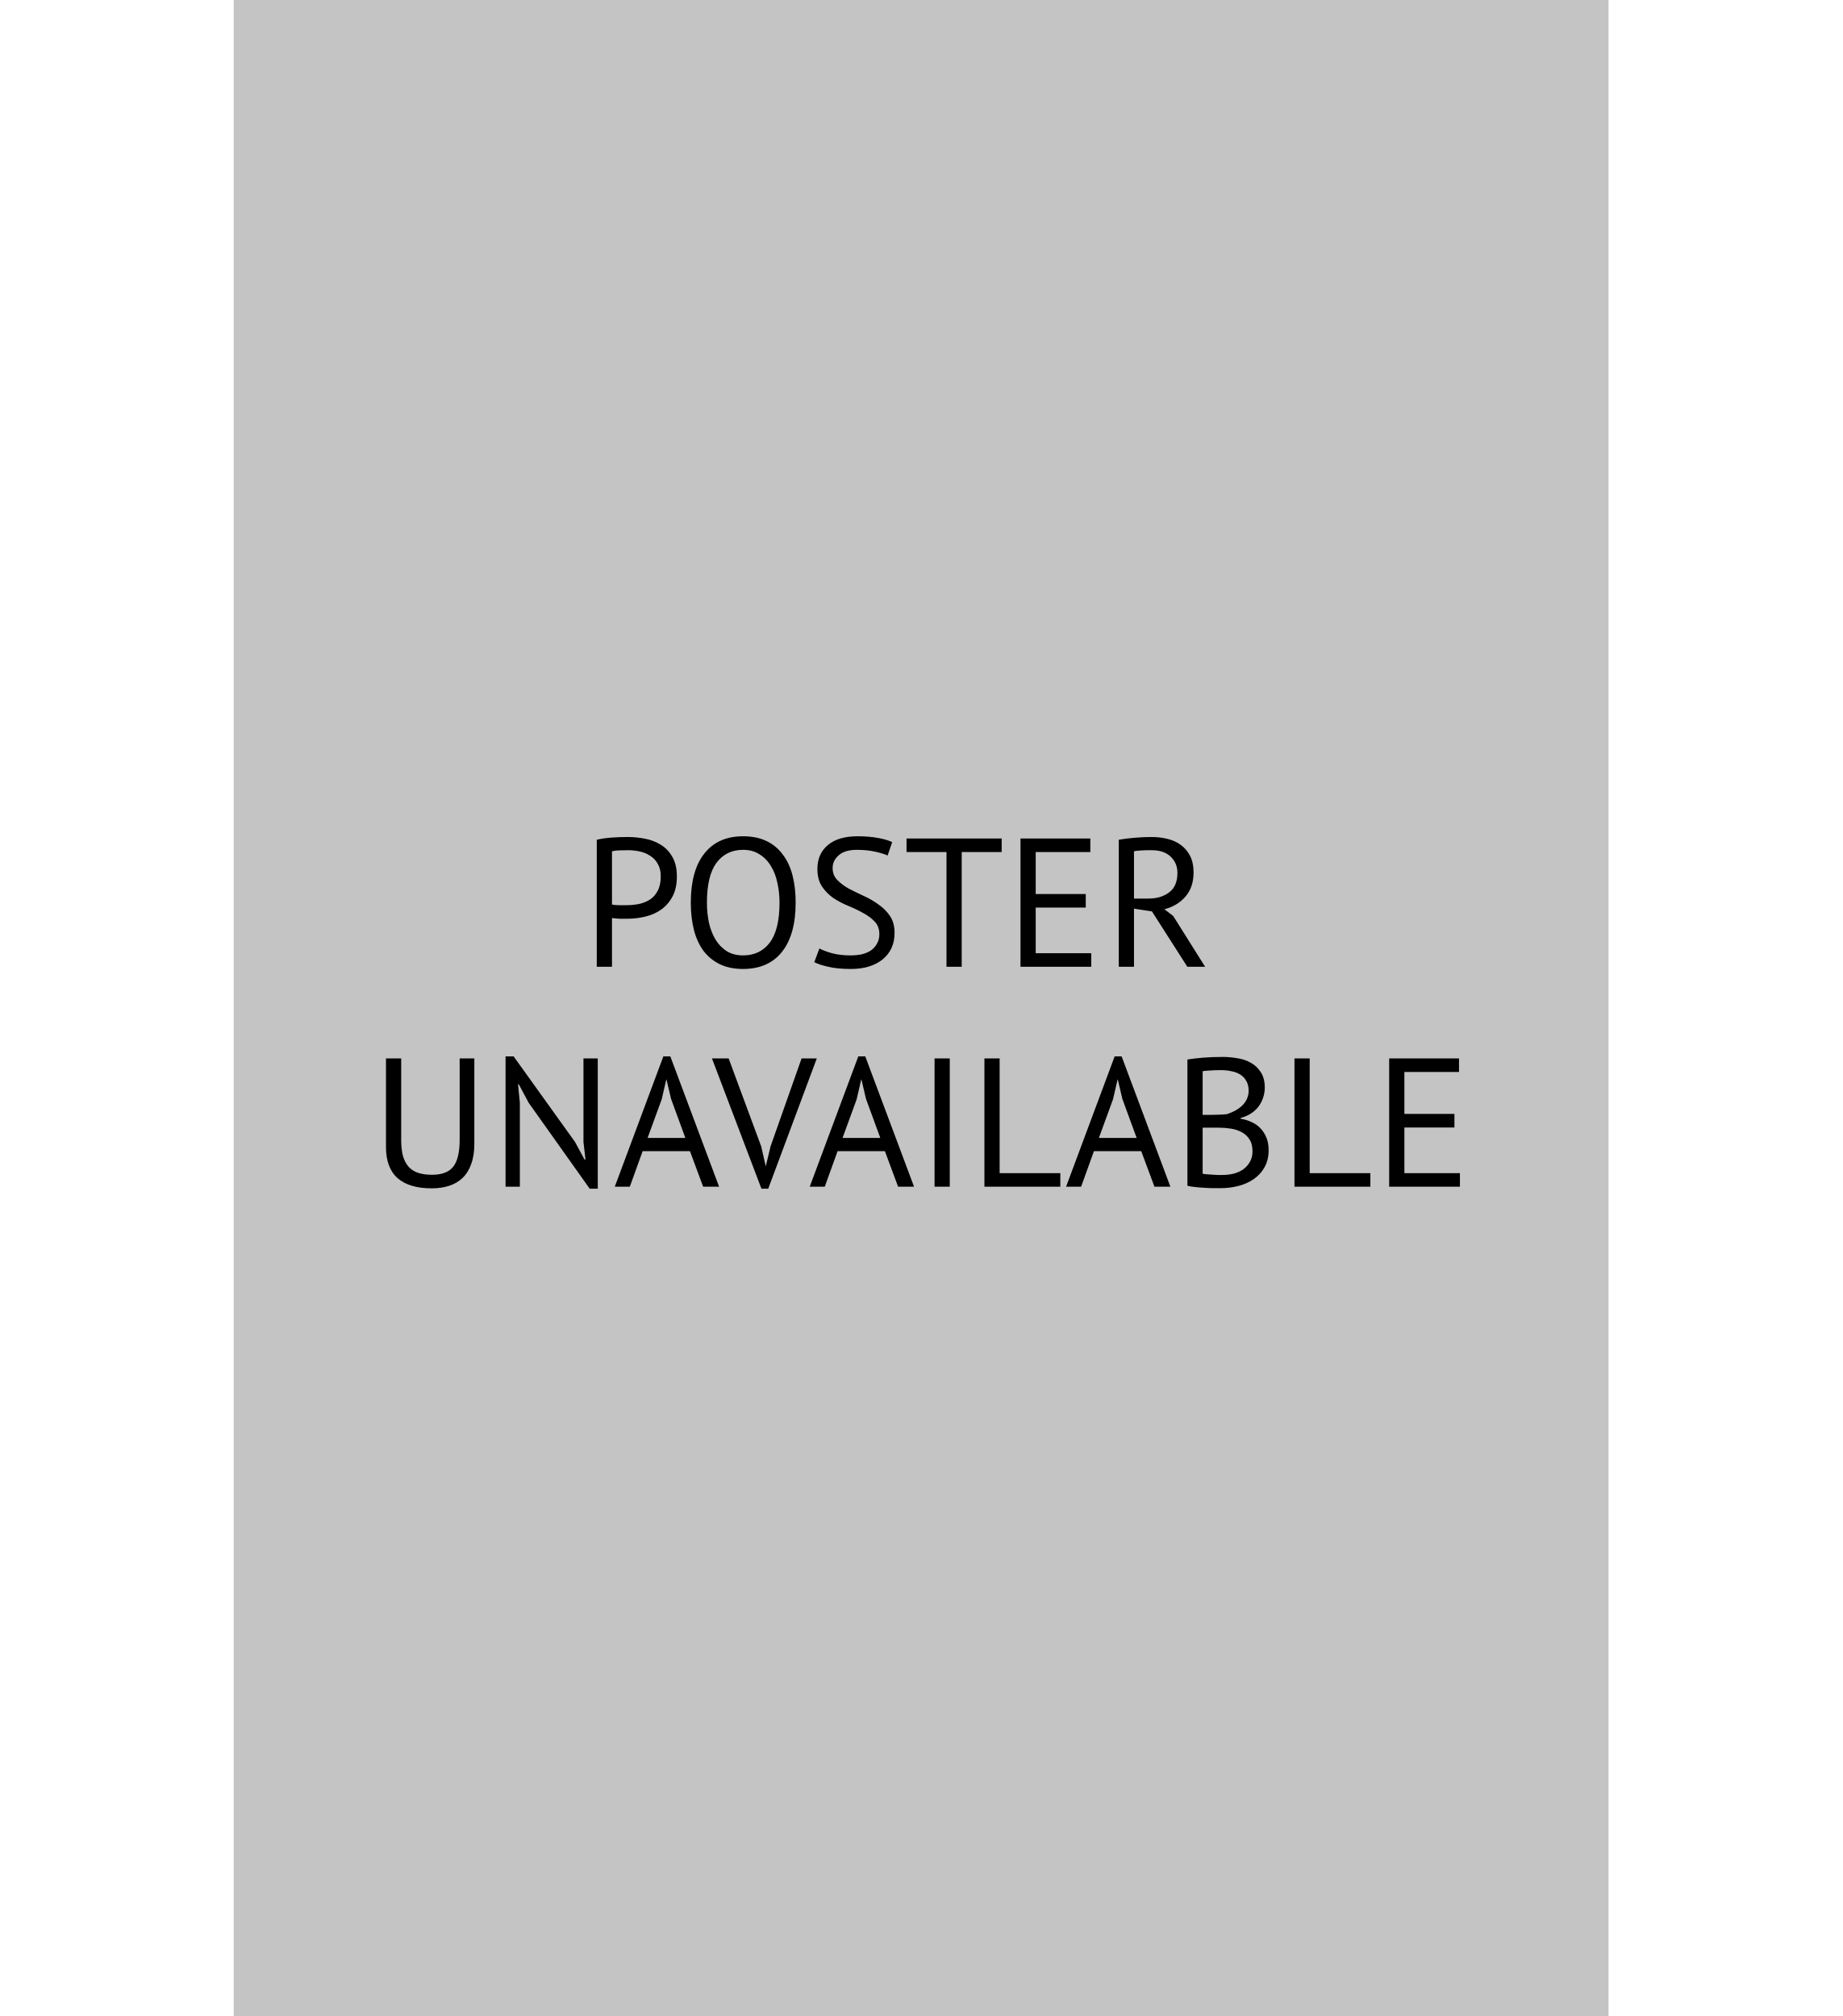
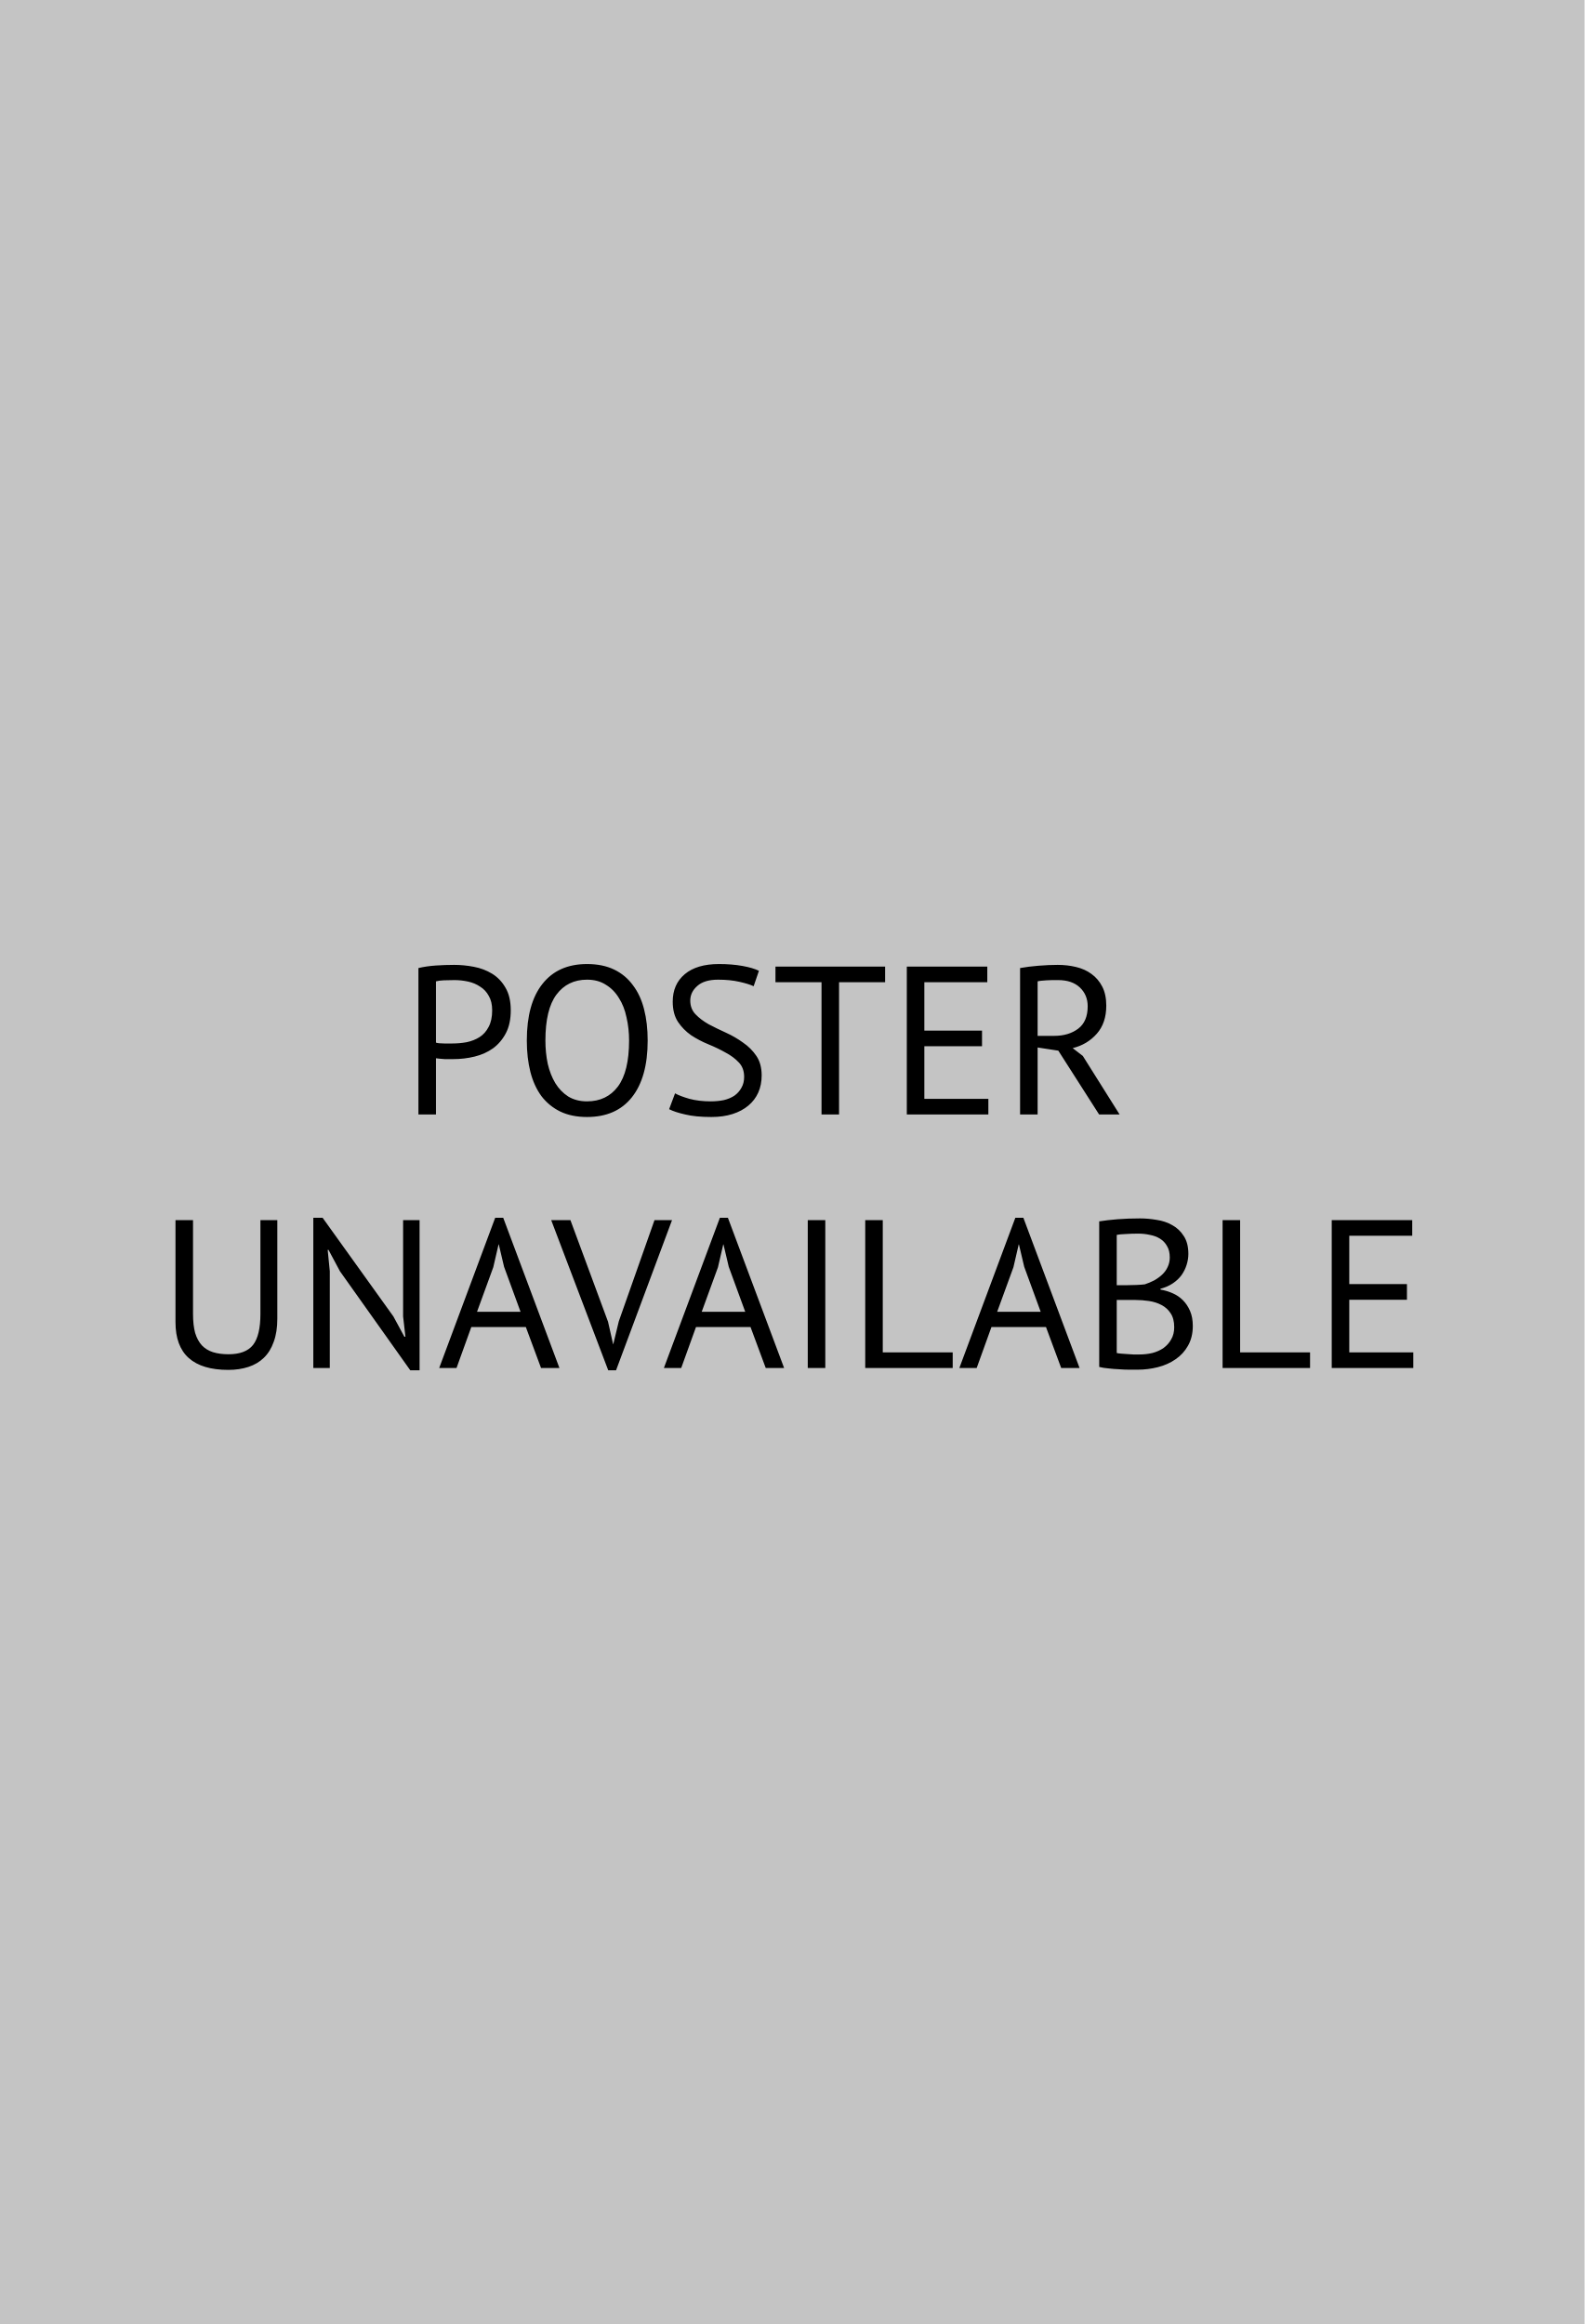
- <svg xmlns="http://www.w3.org/2000/svg" width="402" height="440" viewBox="0 0 402 440" fill="none">
-   <rect x="51" width="300" height="440" fill="#C4C4C4" />
-   <path d="M130.22 183.28C131.234 183.04 132.327 182.88 133.5 182.8C134.674 182.72 135.834 182.68 136.98 182.68C138.207 182.68 139.447 182.8 140.7 183.04C141.98 183.28 143.14 183.72 144.18 184.36C145.22 185 146.06 185.88 146.7 187C147.367 188.12 147.7 189.547 147.7 191.28C147.7 192.987 147.394 194.427 146.78 195.6C146.167 196.773 145.354 197.733 144.34 198.48C143.327 199.2 142.167 199.72 140.86 200.04C139.554 200.36 138.207 200.52 136.82 200.52C136.687 200.52 136.46 200.52 136.14 200.52C135.847 200.52 135.527 200.52 135.18 200.52C134.86 200.493 134.54 200.467 134.22 200.44C133.9 200.413 133.674 200.387 133.54 200.36V211H130.22V183.28ZM137.06 185.56C136.367 185.56 135.7 185.573 135.06 185.6C134.42 185.627 133.914 185.693 133.54 185.8V197.4C133.674 197.453 133.887 197.493 134.18 197.52C134.474 197.52 134.78 197.533 135.1 197.56C135.42 197.56 135.727 197.56 136.02 197.56C136.314 197.56 136.527 197.56 136.66 197.56C137.567 197.56 138.46 197.48 139.34 197.32C140.247 197.133 141.06 196.813 141.78 196.36C142.5 195.907 143.074 195.267 143.5 194.44C143.954 193.613 144.18 192.56 144.18 191.28C144.18 190.187 143.967 189.28 143.54 188.56C143.14 187.813 142.594 187.227 141.9 186.8C141.234 186.347 140.474 186.027 139.62 185.84C138.767 185.653 137.914 185.56 137.06 185.56ZM150.74 197C150.74 192.333 151.727 188.76 153.7 186.28C155.673 183.773 158.487 182.52 162.14 182.52C164.113 182.52 165.82 182.867 167.26 183.56C168.7 184.253 169.887 185.24 170.82 186.52C171.78 187.773 172.487 189.293 172.94 191.08C173.393 192.84 173.62 194.813 173.62 197C173.62 201.667 172.62 205.253 170.62 207.76C168.647 210.24 165.82 211.48 162.14 211.48C160.193 211.48 158.5 211.133 157.06 210.44C155.647 209.747 154.46 208.773 153.5 207.52C152.567 206.24 151.873 204.72 151.42 202.96C150.967 201.173 150.74 199.187 150.74 197ZM154.26 197C154.26 198.547 154.407 200.013 154.7 201.4C155.02 202.787 155.5 204.013 156.14 205.08C156.78 206.12 157.593 206.96 158.58 207.6C159.593 208.213 160.78 208.52 162.14 208.52C164.62 208.52 166.567 207.587 167.98 205.72C169.393 203.827 170.1 200.92 170.1 197C170.1 195.48 169.94 194.027 169.62 192.64C169.327 191.227 168.847 190 168.18 188.96C167.54 187.893 166.713 187.053 165.7 186.44C164.713 185.8 163.527 185.48 162.14 185.48C159.687 185.48 157.753 186.427 156.34 188.32C154.953 190.187 154.26 193.08 154.26 197ZM191.884 203.88C191.884 202.76 191.55 201.853 190.884 201.16C190.217 200.44 189.377 199.813 188.364 199.28C187.377 198.72 186.297 198.2 185.124 197.72C183.95 197.24 182.857 196.667 181.844 196C180.857 195.307 180.03 194.467 179.364 193.48C178.697 192.467 178.364 191.187 178.364 189.64C178.364 187.453 179.124 185.72 180.644 184.44C182.164 183.16 184.324 182.52 187.124 182.52C188.75 182.52 190.23 182.64 191.564 182.88C192.897 183.12 193.937 183.427 194.684 183.8L193.684 186.72C193.07 186.427 192.164 186.147 190.964 185.88C189.79 185.613 188.457 185.48 186.964 185.48C185.204 185.48 183.884 185.88 183.004 186.68C182.124 187.453 181.684 188.373 181.684 189.44C181.684 190.48 182.017 191.347 182.684 192.04C183.35 192.733 184.177 193.36 185.164 193.92C186.177 194.453 187.27 194.987 188.444 195.52C189.617 196.053 190.697 196.68 191.684 197.4C192.697 198.093 193.537 198.933 194.204 199.92C194.87 200.907 195.204 202.133 195.204 203.6C195.204 204.8 194.99 205.88 194.564 206.84C194.137 207.8 193.51 208.627 192.684 209.32C191.857 210.013 190.857 210.547 189.684 210.92C188.51 211.293 187.177 211.48 185.684 211.48C183.684 211.48 182.03 211.32 180.724 211C179.417 210.707 178.404 210.373 177.684 210L178.804 207C179.417 207.347 180.324 207.693 181.524 208.04C182.724 208.36 184.07 208.52 185.564 208.52C186.444 208.52 187.27 208.44 188.044 208.28C188.817 208.093 189.484 207.813 190.044 207.44C190.604 207.04 191.044 206.547 191.364 205.96C191.71 205.373 191.884 204.68 191.884 203.88ZM218.574 185.96H209.854V211H206.534V185.96H197.814V183H218.574V185.96ZM222.681 183H237.921V185.96H226.001V195.12H236.921V198.08H226.001V208.04H238.121V211H222.681V183ZM244.127 183.28C245.14 183.093 246.3 182.947 247.607 182.84C248.94 182.733 250.153 182.68 251.247 182.68C252.473 182.68 253.633 182.813 254.727 183.08C255.847 183.347 256.82 183.787 257.647 184.4C258.5 185.013 259.18 185.813 259.687 186.8C260.193 187.787 260.447 188.987 260.447 190.4C260.447 192.587 259.847 194.36 258.647 195.72C257.447 197.08 255.927 197.987 254.087 198.44L256.007 199.92L262.967 211H259.087L251.367 198.92L247.447 198.32V211H244.127V183.28ZM251.327 185.56C250.98 185.56 250.62 185.56 250.247 185.56C249.873 185.56 249.513 185.573 249.167 185.6C248.82 185.627 248.487 185.653 248.167 185.68C247.873 185.707 247.633 185.747 247.447 185.8V196.12H250.567C252.407 196.12 253.927 195.667 255.127 194.76C256.327 193.853 256.927 192.44 256.927 190.52C256.927 189.08 256.433 187.893 255.447 186.96C254.46 186.027 253.087 185.56 251.327 185.56ZM100.304 231H103.504V249.68C103.504 251.36 103.278 252.813 102.824 254.04C102.398 255.267 101.771 256.28 100.944 257.08C100.144 257.853 99.171 258.427 98.024 258.8C96.878 259.173 95.611 259.36 94.224 259.36C90.918 259.36 88.424 258.613 86.744 257.12C85.064 255.627 84.224 253.36 84.224 250.32V231H87.544V248.76C87.544 250.173 87.678 251.373 87.944 252.36C88.238 253.32 88.664 254.107 89.224 254.72C89.784 255.307 90.478 255.733 91.304 256C92.158 256.267 93.144 256.4 94.264 256.4C96.424 256.4 97.971 255.813 98.904 254.64C99.838 253.44 100.304 251.48 100.304 248.76V231ZM115.358 240.68L113.198 236.64H113.038L113.438 240.68V259H110.318V230.56H112.078L125.478 249.24L127.558 253.08H127.758L127.318 249.24V231H130.438V259.44H128.678L115.358 240.68ZM150.552 251.24H140.232L137.432 259H134.152L144.752 230.56H146.272L156.912 259H153.432L150.552 251.24ZM141.312 248.36H149.552L146.432 239.84L145.432 235.6H145.392L144.392 239.92L141.312 248.36ZM166.114 250.24L167.074 254.48H167.114L168.154 250.16L174.914 231H178.234L167.634 259.44H166.154L155.354 231H158.994L166.114 250.24ZM193.091 251.24H182.771L179.971 259H176.691L187.291 230.56H188.811L199.451 259H195.971L193.091 251.24ZM183.851 248.36H192.091L188.971 239.84L187.971 235.6H187.931L186.931 239.92L183.851 248.36ZM203.93 231H207.25V259H203.93V231ZM231.37 259H214.81V231H218.13V256.04H231.37V259ZM249.029 251.24H238.709L235.909 259H232.629L243.229 230.56H244.749L255.389 259H251.909L249.029 251.24ZM239.789 248.36H248.029L244.909 239.84L243.909 235.6H243.869L242.869 239.92L239.789 248.36ZM275.987 237.4C275.987 238.067 275.88 238.747 275.667 239.44C275.454 240.133 275.134 240.787 274.707 241.4C274.28 241.987 273.734 242.507 273.067 242.96C272.4 243.413 271.614 243.76 270.707 244V244.16C271.507 244.293 272.267 244.52 272.987 244.84C273.734 245.16 274.387 245.6 274.947 246.16C275.507 246.72 275.96 247.4 276.307 248.2C276.654 249 276.827 249.947 276.827 251.04C276.827 252.48 276.52 253.733 275.907 254.8C275.32 255.84 274.534 256.693 273.547 257.36C272.587 258.027 271.48 258.52 270.227 258.84C268.974 259.16 267.694 259.32 266.387 259.32C265.934 259.32 265.4 259.32 264.787 259.32C264.174 259.32 263.534 259.293 262.867 259.24C262.2 259.213 261.534 259.16 260.867 259.08C260.2 259.027 259.614 258.933 259.107 258.8V231.24C260.094 231.08 261.24 230.947 262.547 230.84C263.854 230.733 265.28 230.68 266.827 230.68C267.867 230.68 268.92 230.773 269.987 230.96C271.08 231.12 272.067 231.453 272.947 231.96C273.827 232.44 274.547 233.12 275.107 234C275.694 234.88 275.987 236.013 275.987 237.4ZM266.707 256.44C267.56 256.44 268.387 256.347 269.187 256.16C269.987 255.947 270.694 255.627 271.307 255.2C271.92 254.747 272.4 254.2 272.747 253.56C273.12 252.92 273.307 252.16 273.307 251.28C273.307 250.187 273.08 249.307 272.627 248.64C272.2 247.973 271.627 247.453 270.907 247.08C270.214 246.707 269.427 246.453 268.547 246.32C267.667 246.187 266.787 246.12 265.907 246.12H262.427V256.16C262.614 256.213 262.88 256.253 263.227 256.28C263.574 256.307 263.947 256.333 264.347 256.36C264.747 256.387 265.16 256.413 265.587 256.44C266.014 256.44 266.387 256.44 266.707 256.44ZM264.507 243.32C264.96 243.32 265.507 243.307 266.147 243.28C266.787 243.253 267.32 243.213 267.747 243.16C268.387 242.947 268.987 242.693 269.547 242.4C270.107 242.08 270.6 241.72 271.027 241.32C271.48 240.893 271.827 240.413 272.067 239.88C272.334 239.32 272.467 238.72 272.467 238.08C272.467 237.2 272.294 236.48 271.947 235.92C271.627 235.333 271.187 234.867 270.627 234.52C270.067 234.173 269.427 233.933 268.707 233.8C267.987 233.64 267.254 233.56 266.507 233.56C265.627 233.56 264.814 233.587 264.067 233.64C263.347 233.667 262.8 233.72 262.427 233.8V243.32H264.507ZM299.026 259H282.466V231H285.786V256.04H299.026V259ZM303.13 231H318.37V233.96H306.45V243.12H317.37V246.08H306.45V256.04H318.57V259H303.13V231Z" fill="black" />
+ <svg xmlns="http://www.w3.org/2000/svg" width="300" height="440" viewBox="0 0 300 440" fill="none">
+   <rect width="300" height="440" fill="#C4C4C4" />
+   <path d="M79.22 183.28C80.234 183.04 81.327 182.88 82.5 182.8C83.674 182.72 84.834 182.68 85.98 182.68C87.207 182.68 88.447 182.8 89.7 183.04C90.98 183.28 92.14 183.72 93.18 184.36C94.22 185 95.06 185.88 95.7 187C96.367 188.12 96.7 189.547 96.7 191.28C96.7 192.987 96.394 194.427 95.78 195.6C95.167 196.773 94.354 197.733 93.34 198.48C92.327 199.2 91.167 199.72 89.86 200.04C88.554 200.36 87.207 200.52 85.82 200.52C85.687 200.52 85.46 200.52 85.14 200.52C84.847 200.52 84.527 200.52 84.18 200.52C83.86 200.493 83.54 200.467 83.22 200.44C82.9 200.413 82.674 200.387 82.54 200.36V211H79.22V183.28ZM86.06 185.56C85.367 185.56 84.7 185.573 84.06 185.6C83.42 185.627 82.914 185.693 82.54 185.8V197.4C82.674 197.453 82.887 197.493 83.18 197.52C83.474 197.52 83.78 197.533 84.1 197.56C84.42 197.56 84.727 197.56 85.02 197.56C85.314 197.56 85.527 197.56 85.66 197.56C86.567 197.56 87.46 197.48 88.34 197.32C89.247 197.133 90.06 196.813 90.78 196.36C91.5 195.907 92.074 195.267 92.5 194.44C92.954 193.613 93.18 192.56 93.18 191.28C93.18 190.187 92.967 189.28 92.54 188.56C92.14 187.813 91.594 187.227 90.9 186.8C90.234 186.347 89.474 186.027 88.62 185.84C87.767 185.653 86.914 185.56 86.06 185.56ZM99.74 197C99.74 192.333 100.727 188.76 102.7 186.28C104.673 183.773 107.487 182.52 111.14 182.52C113.113 182.52 114.82 182.867 116.26 183.56C117.7 184.253 118.887 185.24 119.82 186.52C120.78 187.773 121.487 189.293 121.94 191.08C122.393 192.84 122.62 194.813 122.62 197C122.62 201.667 121.62 205.253 119.62 207.76C117.647 210.24 114.82 211.48 111.14 211.48C109.193 211.48 107.5 211.133 106.06 210.44C104.647 209.747 103.46 208.773 102.5 207.52C101.567 206.24 100.873 204.72 100.42 202.96C99.967 201.173 99.74 199.187 99.74 197ZM103.26 197C103.26 198.547 103.407 200.013 103.7 201.4C104.02 202.787 104.5 204.013 105.14 205.08C105.78 206.12 106.593 206.96 107.58 207.6C108.593 208.213 109.78 208.52 111.14 208.52C113.62 208.52 115.567 207.587 116.98 205.72C118.393 203.827 119.1 200.92 119.1 197C119.1 195.48 118.94 194.027 118.62 192.64C118.327 191.227 117.847 190 117.18 188.96C116.54 187.893 115.713 187.053 114.7 186.44C113.713 185.8 112.527 185.48 111.14 185.48C108.687 185.48 106.753 186.427 105.34 188.32C103.953 190.187 103.26 193.08 103.26 197ZM140.884 203.88C140.884 202.76 140.55 201.853 139.884 201.16C139.217 200.44 138.377 199.813 137.364 199.28C136.377 198.72 135.297 198.2 134.124 197.72C132.95 197.24 131.857 196.667 130.844 196C129.857 195.307 129.03 194.467 128.364 193.48C127.697 192.467 127.364 191.187 127.364 189.64C127.364 187.453 128.124 185.72 129.644 184.44C131.164 183.16 133.324 182.52 136.124 182.52C137.75 182.52 139.23 182.64 140.564 182.88C141.897 183.12 142.937 183.427 143.684 183.8L142.684 186.72C142.07 186.427 141.164 186.147 139.964 185.88C138.79 185.613 137.457 185.48 135.964 185.48C134.204 185.48 132.884 185.88 132.004 186.68C131.124 187.453 130.684 188.373 130.684 189.44C130.684 190.48 131.017 191.347 131.684 192.04C132.35 192.733 133.177 193.36 134.164 193.92C135.177 194.453 136.27 194.987 137.444 195.52C138.617 196.053 139.697 196.68 140.684 197.4C141.697 198.093 142.537 198.933 143.204 199.92C143.87 200.907 144.204 202.133 144.204 203.6C144.204 204.8 143.99 205.88 143.564 206.84C143.137 207.8 142.51 208.627 141.684 209.32C140.857 210.013 139.857 210.547 138.684 210.92C137.51 211.293 136.177 211.48 134.684 211.48C132.684 211.48 131.03 211.32 129.724 211C128.417 210.707 127.404 210.373 126.684 210L127.804 207C128.417 207.347 129.324 207.693 130.524 208.04C131.724 208.36 133.07 208.52 134.564 208.52C135.444 208.52 136.27 208.44 137.044 208.28C137.817 208.093 138.484 207.813 139.044 207.44C139.604 207.04 140.044 206.547 140.364 205.96C140.71 205.373 140.884 204.68 140.884 203.88ZM167.574 185.96H158.854V211H155.534V185.96H146.814V183H167.574V185.96ZM171.681 183H186.921V185.96H175.001V195.12H185.921V198.08H175.001V208.04H187.121V211H171.681V183ZM193.127 183.28C194.14 183.093 195.3 182.947 196.607 182.84C197.94 182.733 199.153 182.68 200.247 182.68C201.473 182.68 202.633 182.813 203.727 183.08C204.847 183.347 205.82 183.787 206.647 184.4C207.5 185.013 208.18 185.813 208.687 186.8C209.193 187.787 209.447 188.987 209.447 190.4C209.447 192.587 208.847 194.36 207.647 195.72C206.447 197.08 204.927 197.987 203.087 198.44L205.007 199.92L211.967 211H208.087L200.367 198.92L196.447 198.32V211H193.127V183.28ZM200.327 185.56C199.98 185.56 199.62 185.56 199.247 185.56C198.873 185.56 198.513 185.573 198.167 185.6C197.82 185.627 197.487 185.653 197.167 185.68C196.873 185.707 196.633 185.747 196.447 185.8V196.12H199.567C201.407 196.12 202.927 195.667 204.127 194.76C205.327 193.853 205.927 192.44 205.927 190.52C205.927 189.08 205.433 187.893 204.447 186.96C203.46 186.027 202.087 185.56 200.327 185.56ZM49.304 231H52.504V249.68C52.504 251.36 52.278 252.813 51.824 254.04C51.398 255.267 50.771 256.28 49.944 257.08C49.144 257.853 48.171 258.427 47.024 258.8C45.878 259.173 44.611 259.36 43.224 259.36C39.918 259.36 37.424 258.613 35.744 257.12C34.064 255.627 33.224 253.36 33.224 250.32V231H36.544V248.76C36.544 250.173 36.678 251.373 36.944 252.36C37.238 253.32 37.664 254.107 38.224 254.72C38.784 255.307 39.478 255.733 40.304 256C41.158 256.267 42.144 256.4 43.264 256.4C45.424 256.4 46.971 255.813 47.904 254.64C48.838 253.44 49.304 251.48 49.304 248.76V231ZM64.358 240.68L62.198 236.64H62.038L62.438 240.68V259H59.318V230.56H61.078L74.478 249.24L76.558 253.08H76.758L76.318 249.24V231H79.438V259.44H77.678L64.358 240.68ZM99.552 251.24H89.232L86.432 259H83.152L93.752 230.56H95.272L105.912 259H102.432L99.552 251.24ZM90.312 248.36H98.552L95.432 239.84L94.432 235.6H94.392L93.392 239.92L90.312 248.36ZM115.114 250.24L116.074 254.48H116.114L117.154 250.16L123.914 231H127.234L116.634 259.44H115.154L104.354 231H107.994L115.114 250.24ZM142.091 251.24H131.771L128.971 259H125.691L136.291 230.56H137.811L148.451 259H144.971L142.091 251.24ZM132.851 248.36H141.091L137.971 239.84L136.971 235.6H136.931L135.931 239.92L132.851 248.36ZM152.93 231H156.25V259H152.93V231ZM180.37 259H163.81V231H167.13V256.04H180.37V259ZM198.029 251.24H187.709L184.909 259H181.629L192.229 230.56H193.749L204.389 259H200.909L198.029 251.24ZM188.789 248.36H197.029L193.909 239.84L192.909 235.6H192.869L191.869 239.92L188.789 248.36ZM224.987 237.4C224.987 238.067 224.88 238.747 224.667 239.44C224.454 240.133 224.134 240.787 223.707 241.4C223.28 241.987 222.734 242.507 222.067 242.96C221.4 243.413 220.614 243.76 219.707 244V244.16C220.507 244.293 221.267 244.52 221.987 244.84C222.734 245.16 223.387 245.6 223.947 246.16C224.507 246.72 224.96 247.4 225.307 248.2C225.654 249 225.827 249.947 225.827 251.04C225.827 252.48 225.52 253.733 224.907 254.8C224.32 255.84 223.534 256.693 222.547 257.36C221.587 258.027 220.48 258.52 219.227 258.84C217.974 259.16 216.694 259.32 215.387 259.32C214.934 259.32 214.4 259.32 213.787 259.32C213.174 259.32 212.534 259.293 211.867 259.24C211.2 259.213 210.534 259.16 209.867 259.08C209.2 259.027 208.614 258.933 208.107 258.8V231.24C209.094 231.08 210.24 230.947 211.547 230.84C212.854 230.733 214.28 230.68 215.827 230.68C216.867 230.68 217.92 230.773 218.987 230.96C220.08 231.12 221.067 231.453 221.947 231.96C222.827 232.44 223.547 233.12 224.107 234C224.694 234.88 224.987 236.013 224.987 237.4ZM215.707 256.44C216.56 256.44 217.387 256.347 218.187 256.16C218.987 255.947 219.694 255.627 220.307 255.2C220.92 254.747 221.4 254.2 221.747 253.56C222.12 252.92 222.307 252.16 222.307 251.28C222.307 250.187 222.08 249.307 221.627 248.64C221.2 247.973 220.627 247.453 219.907 247.08C219.214 246.707 218.427 246.453 217.547 246.32C216.667 246.187 215.787 246.12 214.907 246.12H211.427V256.16C211.614 256.213 211.88 256.253 212.227 256.28C212.574 256.307 212.947 256.333 213.347 256.36C213.747 256.387 214.16 256.413 214.587 256.44C215.014 256.44 215.387 256.44 215.707 256.44ZM213.507 243.32C213.96 243.32 214.507 243.307 215.147 243.28C215.787 243.253 216.32 243.213 216.747 243.16C217.387 242.947 217.987 242.693 218.547 242.4C219.107 242.08 219.6 241.72 220.027 241.32C220.48 240.893 220.827 240.413 221.067 239.88C221.334 239.32 221.467 238.72 221.467 238.08C221.467 237.2 221.294 236.48 220.947 235.92C220.627 235.333 220.187 234.867 219.627 234.52C219.067 234.173 218.427 233.933 217.707 233.8C216.987 233.64 216.254 233.56 215.507 233.56C214.627 233.56 213.814 233.587 213.067 233.64C212.347 233.667 211.8 233.72 211.427 233.8V243.32H213.507ZM248.026 259H231.466V231H234.786V256.04H248.026V259ZM252.13 231H267.37V233.96H255.45V243.12H266.37V246.08H255.45V256.04H267.57V259H252.13V231Z" fill="black" />
</svg>
